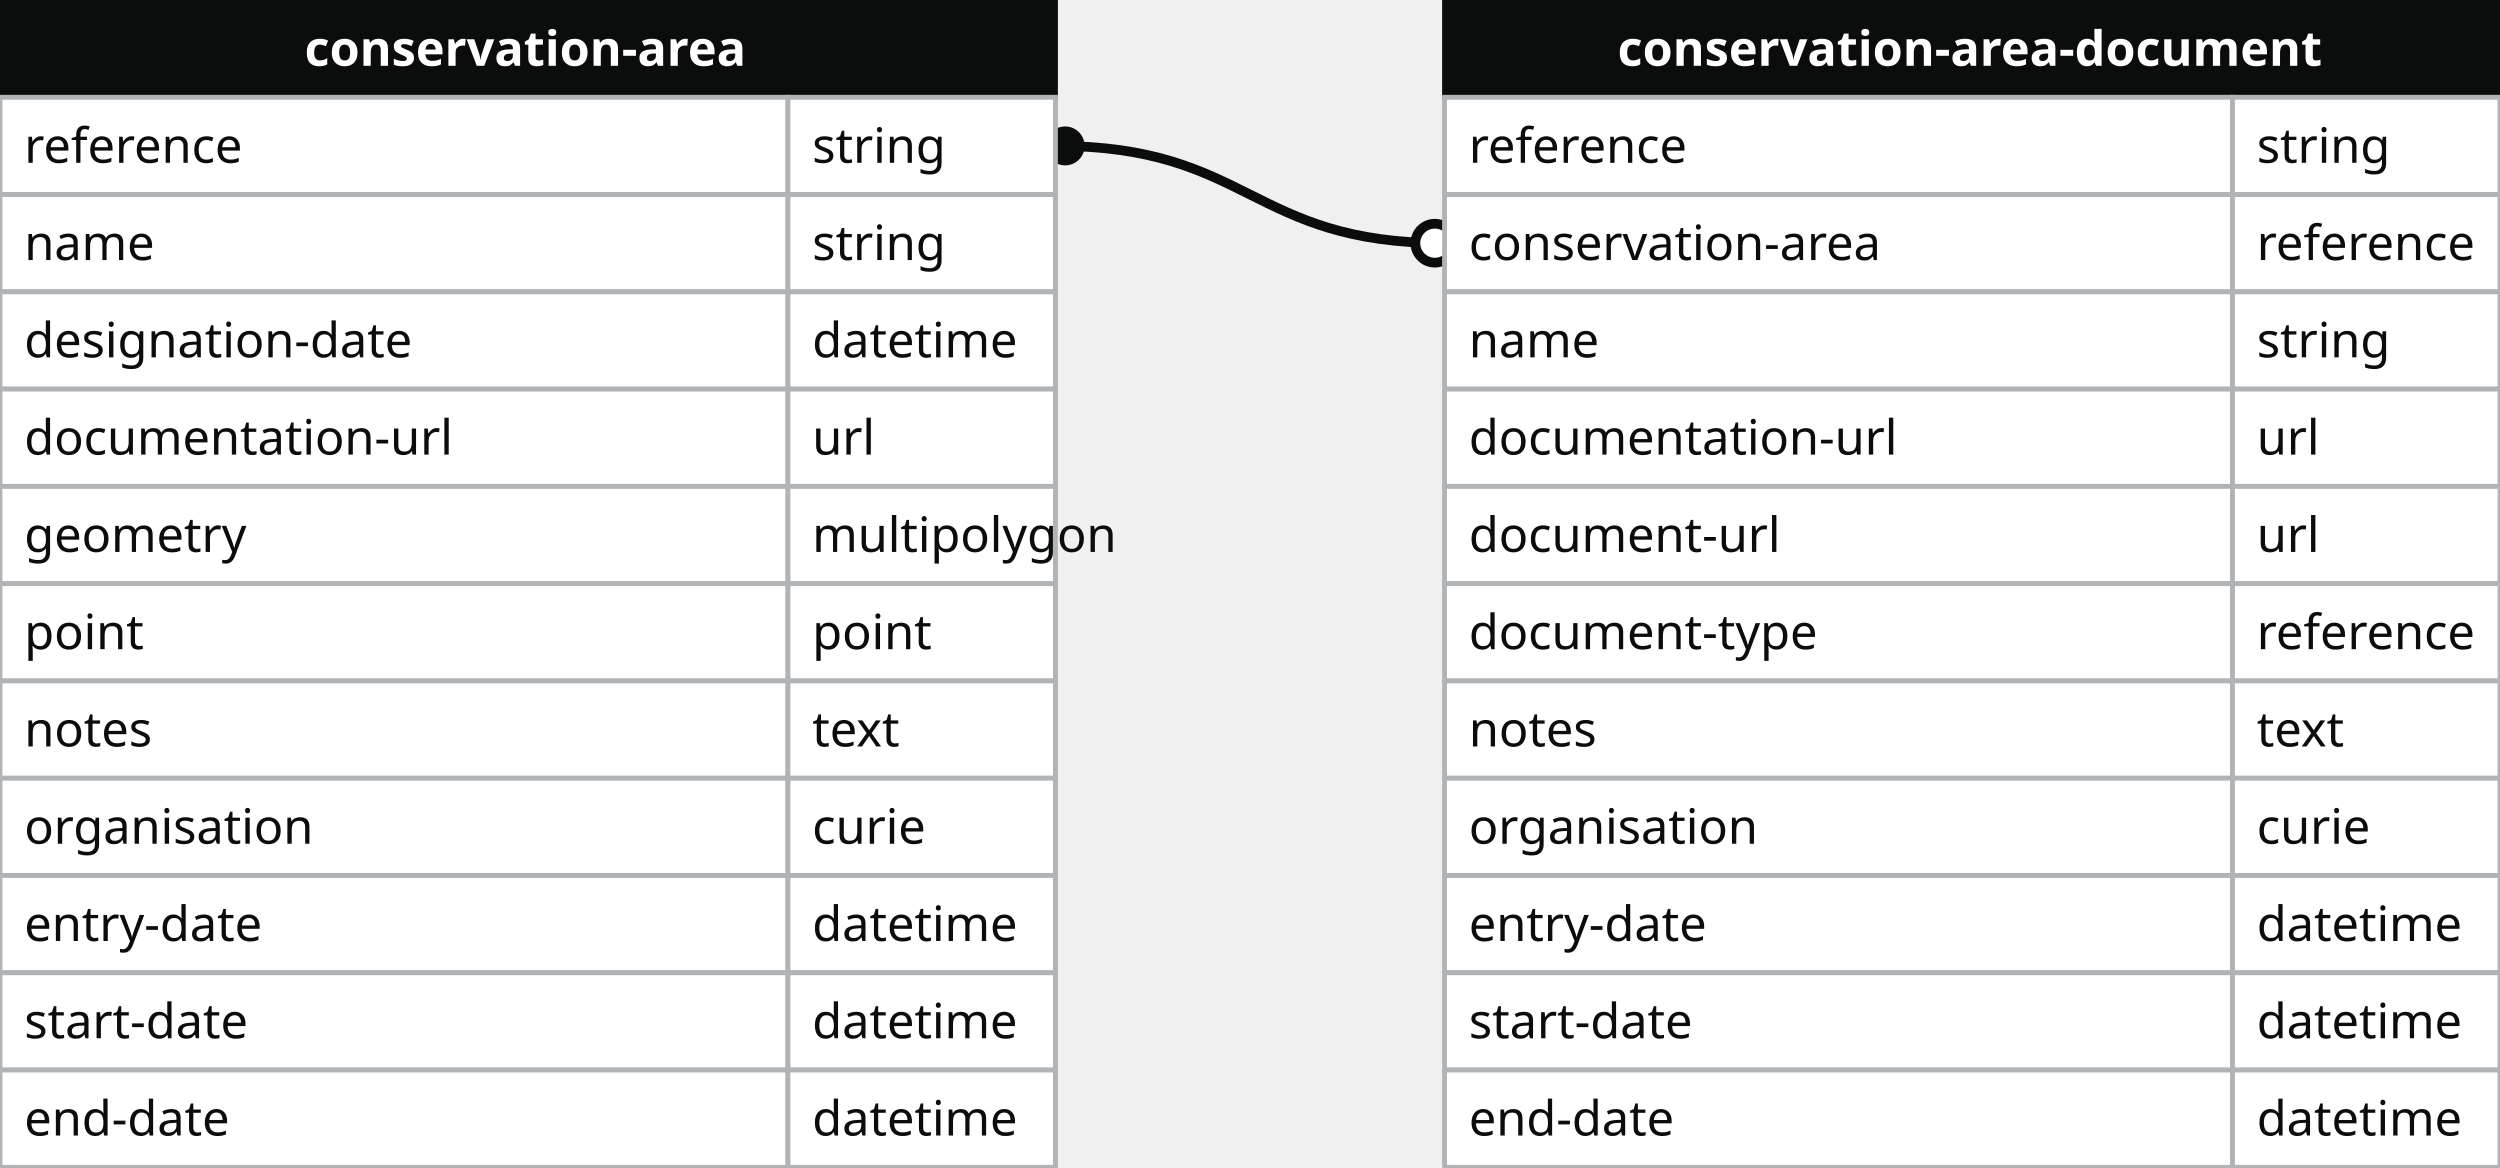
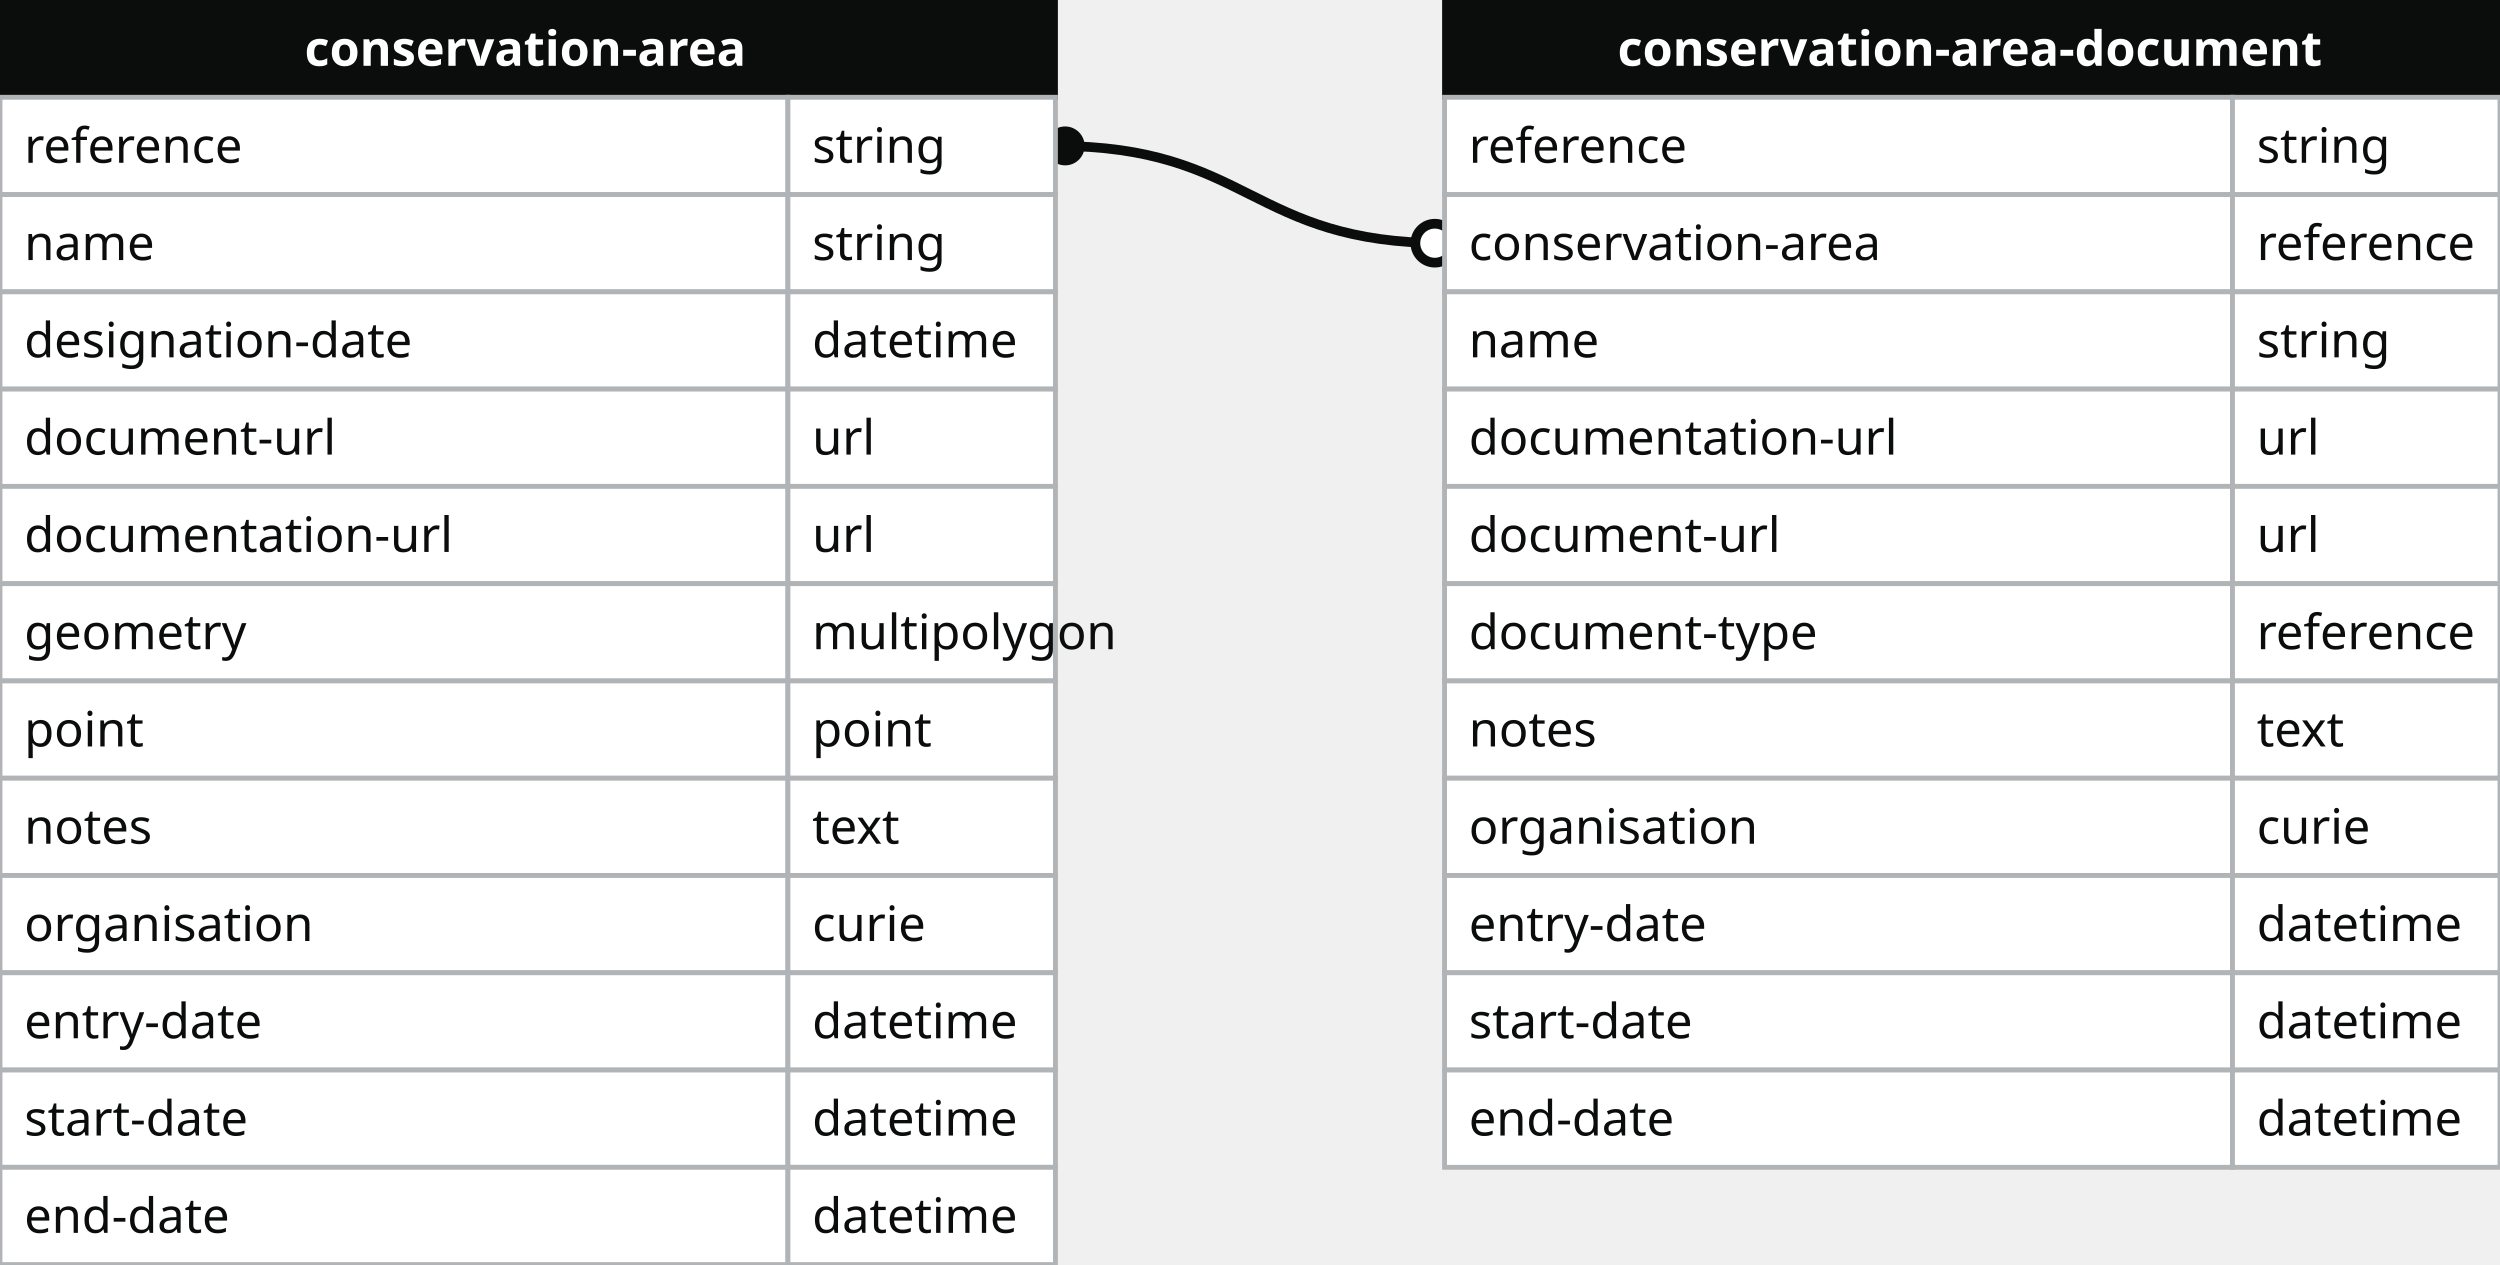
- <svg xmlns="http://www.w3.org/2000/svg" width="514" height="240">
+ <svg xmlns="http://www.w3.org/2000/svg" width="514" height="260">
  <defs>
    <style>
    text{font-family:sans-serif; font-size:10px; dominant-baseline:middle;}
    text.name{fill:#fff;font-weight:700;text-anchor:middle}
    rect.name{fill:#0b0c0c; stroke:#0b0c0c;}
    rect{fill:#fff;stroke:#b1b4b6;}
    text.field{fill:#0b0c0c;}
    text.datatype{fill:#0b0c0c;}
    .line{stroke:#0b0c0c;}
    </style>
    <marker id="start-dot" markerWidth="6" markerHeight="6" refX="4" refY="3" markerUnits="strokeWidth">
      <circle cx="3" cy="3" r="2" fill="#fff" stroke="#0b0c0c" />
    </marker>
    <marker id="end-dot" markerWidth="6" markerHeight="6" refX="2" refY="3" markerUnits="strokeWidth">
      <circle cx="3" cy="3" r="2" fill="#0b0c0c" />
    </marker>
  </defs>
  <path class="line" fill="none" stroke-width="2" marker-start="url(#start-dot)" marker-end="url(#end-dot)" d="M 297 50 C 257.0 50 257.0 30 217 30" />
  <g>
    <rect x="0" y="0" width="217" height="20" class="name" />
    <text x="108" y="10" class="name">conservation-area</text>
    <rect x="0" y="20" width="162" height="20" class="field" />
    <rect x="162" y="20" width="55" height="20" class="datatype" />
    <text x="5" y="30" class="field">reference</text>
    <text x="167" y="30" class="datatype">string</text>
    <rect x="0" y="40" width="162" height="20" class="field" />
    <rect x="162" y="40" width="55" height="20" class="datatype" />
    <text x="5" y="50" class="field">name</text>
    <text x="167" y="50" class="datatype">string</text>
    <rect x="0" y="60" width="162" height="20" class="field" />
    <rect x="162" y="60" width="55" height="20" class="datatype" />
    <text x="5" y="70" class="field">designation-date</text>
    <text x="167" y="70" class="datatype">datetime</text>
    <rect x="0" y="80" width="162" height="20" class="field" />
    <rect x="162" y="80" width="55" height="20" class="datatype" />
-     <text x="5" y="90" class="field">documentation-url</text>
+     <text x="5" y="90" class="field">document-url</text>
    <text x="167" y="90" class="datatype">url</text>
    <rect x="0" y="100" width="162" height="20" class="field" />
    <rect x="162" y="100" width="55" height="20" class="datatype" />
-     <text x="5" y="110" class="field">geometry</text>
-     <text x="167" y="110" class="datatype">multipolygon</text>
+     <text x="5" y="110" class="field">documentation-url</text>
+     <text x="167" y="110" class="datatype">url</text>
    <rect x="0" y="120" width="162" height="20" class="field" />
    <rect x="162" y="120" width="55" height="20" class="datatype" />
-     <text x="5" y="130" class="field">point</text>
-     <text x="167" y="130" class="datatype">point</text>
+     <text x="5" y="130" class="field">geometry</text>
+     <text x="167" y="130" class="datatype">multipolygon</text>
    <rect x="0" y="140" width="162" height="20" class="field" />
    <rect x="162" y="140" width="55" height="20" class="datatype" />
-     <text x="5" y="150" class="field">notes</text>
-     <text x="167" y="150" class="datatype">text</text>
+     <text x="5" y="150" class="field">point</text>
+     <text x="167" y="150" class="datatype">point</text>
    <rect x="0" y="160" width="162" height="20" class="field" />
    <rect x="162" y="160" width="55" height="20" class="datatype" />
-     <text x="5" y="170" class="field">organisation</text>
-     <text x="167" y="170" class="datatype">curie</text>
+     <text x="5" y="170" class="field">notes</text>
+     <text x="167" y="170" class="datatype">text</text>
    <rect x="0" y="180" width="162" height="20" class="field" />
    <rect x="162" y="180" width="55" height="20" class="datatype" />
-     <text x="5" y="190" class="field">entry-date</text>
-     <text x="167" y="190" class="datatype">datetime</text>
+     <text x="5" y="190" class="field">organisation</text>
+     <text x="167" y="190" class="datatype">curie</text>
    <rect x="0" y="200" width="162" height="20" class="field" />
    <rect x="162" y="200" width="55" height="20" class="datatype" />
-     <text x="5" y="210" class="field">start-date</text>
+     <text x="5" y="210" class="field">entry-date</text>
    <text x="167" y="210" class="datatype">datetime</text>
    <rect x="0" y="220" width="162" height="20" class="field" />
    <rect x="162" y="220" width="55" height="20" class="datatype" />
-     <text x="5" y="230" class="field">end-date</text>
+     <text x="5" y="230" class="field">start-date</text>
    <text x="167" y="230" class="datatype">datetime</text>
+     <rect x="0" y="240" width="162" height="20" class="field" />
+     <rect x="162" y="240" width="55" height="20" class="datatype" />
+     <text x="5" y="250" class="field">end-date</text>
+     <text x="167" y="250" class="datatype">datetime</text>
  </g>
  <g>
    <rect x="297" y="0" width="217" height="20" class="name" />
    <text x="405" y="10" class="name">conservation-area-document</text>
    <rect x="297" y="20" width="162" height="20" class="field" />
    <rect x="459" y="20" width="55" height="20" class="datatype" />
    <text x="302" y="30" class="field">reference</text>
    <text x="464" y="30" class="datatype">string</text>
    <rect x="297" y="40" width="162" height="20" class="field" />
    <rect x="459" y="40" width="55" height="20" class="datatype" />
    <text x="302" y="50" class="field">conservation-area</text>
    <text x="464" y="50" class="datatype">reference</text>
    <rect x="297" y="60" width="162" height="20" class="field" />
    <rect x="459" y="60" width="55" height="20" class="datatype" />
    <text x="302" y="70" class="field">name</text>
    <text x="464" y="70" class="datatype">string</text>
    <rect x="297" y="80" width="162" height="20" class="field" />
    <rect x="459" y="80" width="55" height="20" class="datatype" />
    <text x="302" y="90" class="field">documentation-url</text>
    <text x="464" y="90" class="datatype">url</text>
    <rect x="297" y="100" width="162" height="20" class="field" />
    <rect x="459" y="100" width="55" height="20" class="datatype" />
    <text x="302" y="110" class="field">document-url</text>
    <text x="464" y="110" class="datatype">url</text>
    <rect x="297" y="120" width="162" height="20" class="field" />
    <rect x="459" y="120" width="55" height="20" class="datatype" />
    <text x="302" y="130" class="field">document-type</text>
    <text x="464" y="130" class="datatype">reference</text>
    <rect x="297" y="140" width="162" height="20" class="field" />
    <rect x="459" y="140" width="55" height="20" class="datatype" />
    <text x="302" y="150" class="field">notes</text>
    <text x="464" y="150" class="datatype">text</text>
    <rect x="297" y="160" width="162" height="20" class="field" />
    <rect x="459" y="160" width="55" height="20" class="datatype" />
    <text x="302" y="170" class="field">organisation</text>
    <text x="464" y="170" class="datatype">curie</text>
    <rect x="297" y="180" width="162" height="20" class="field" />
    <rect x="459" y="180" width="55" height="20" class="datatype" />
    <text x="302" y="190" class="field">entry-date</text>
    <text x="464" y="190" class="datatype">datetime</text>
    <rect x="297" y="200" width="162" height="20" class="field" />
    <rect x="459" y="200" width="55" height="20" class="datatype" />
    <text x="302" y="210" class="field">start-date</text>
    <text x="464" y="210" class="datatype">datetime</text>
    <rect x="297" y="220" width="162" height="20" class="field" />
    <rect x="459" y="220" width="55" height="20" class="datatype" />
    <text x="302" y="230" class="field">end-date</text>
    <text x="464" y="230" class="datatype">datetime</text>
  </g>
</svg>
